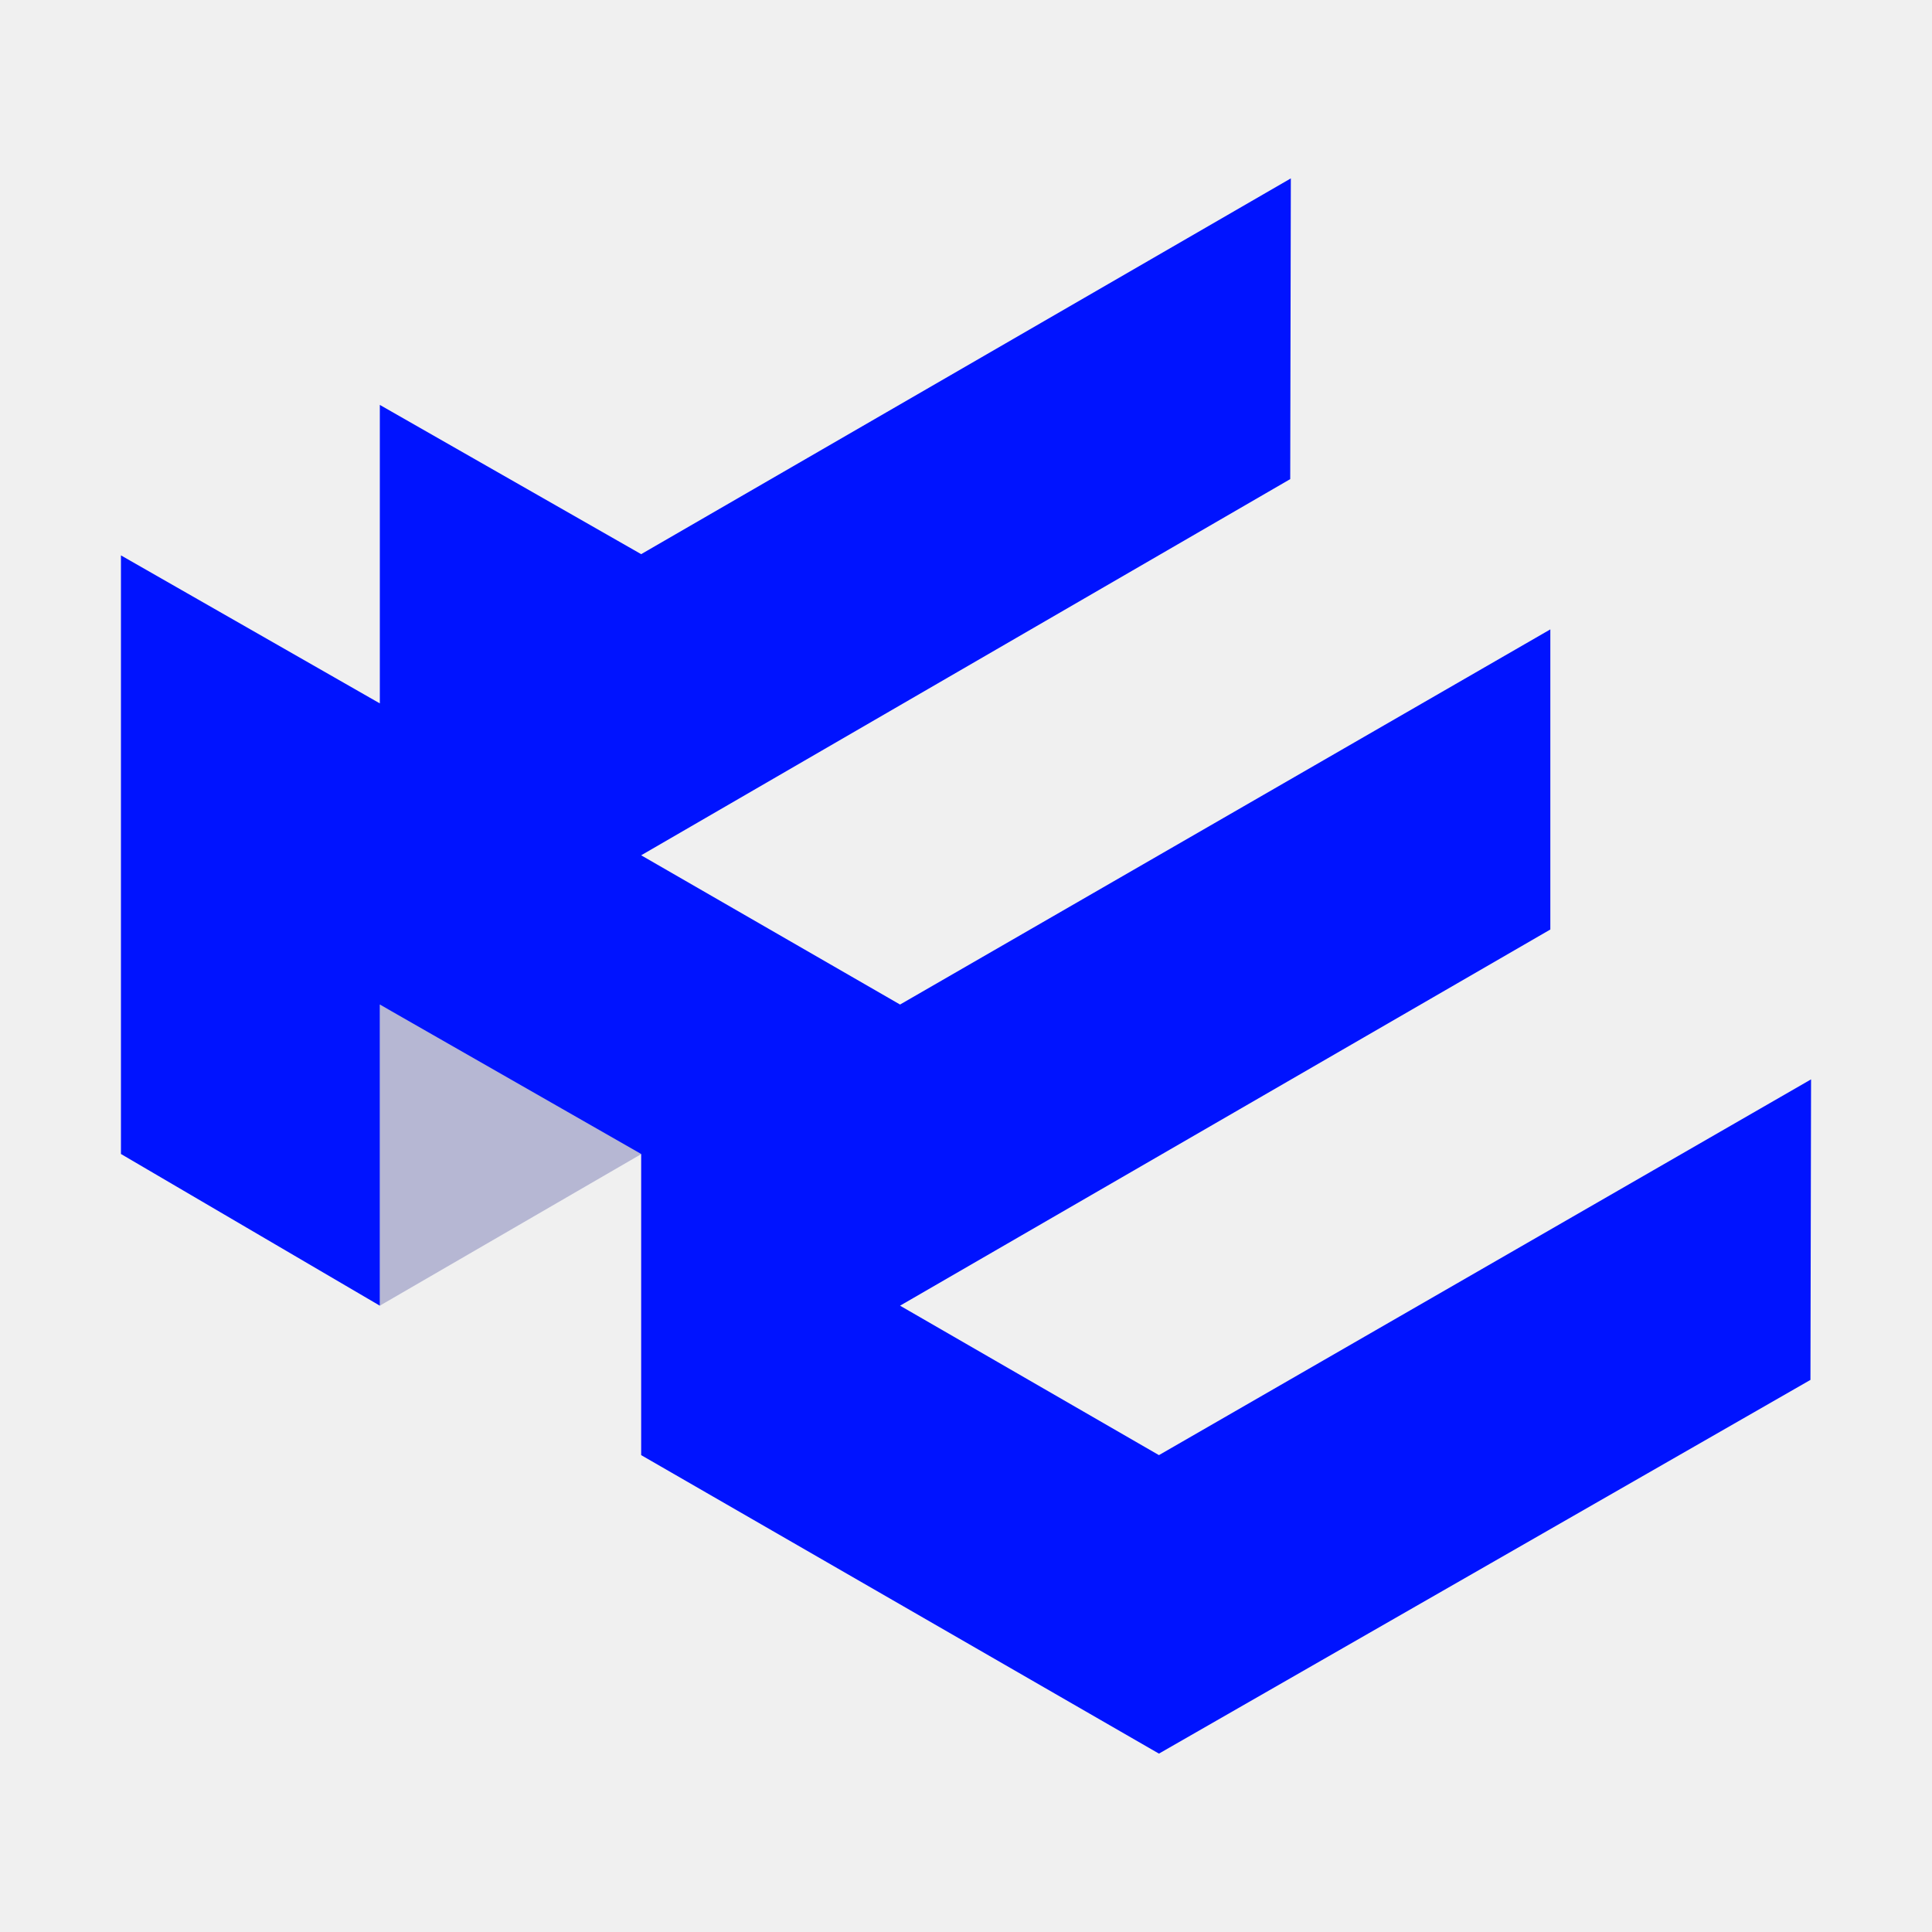
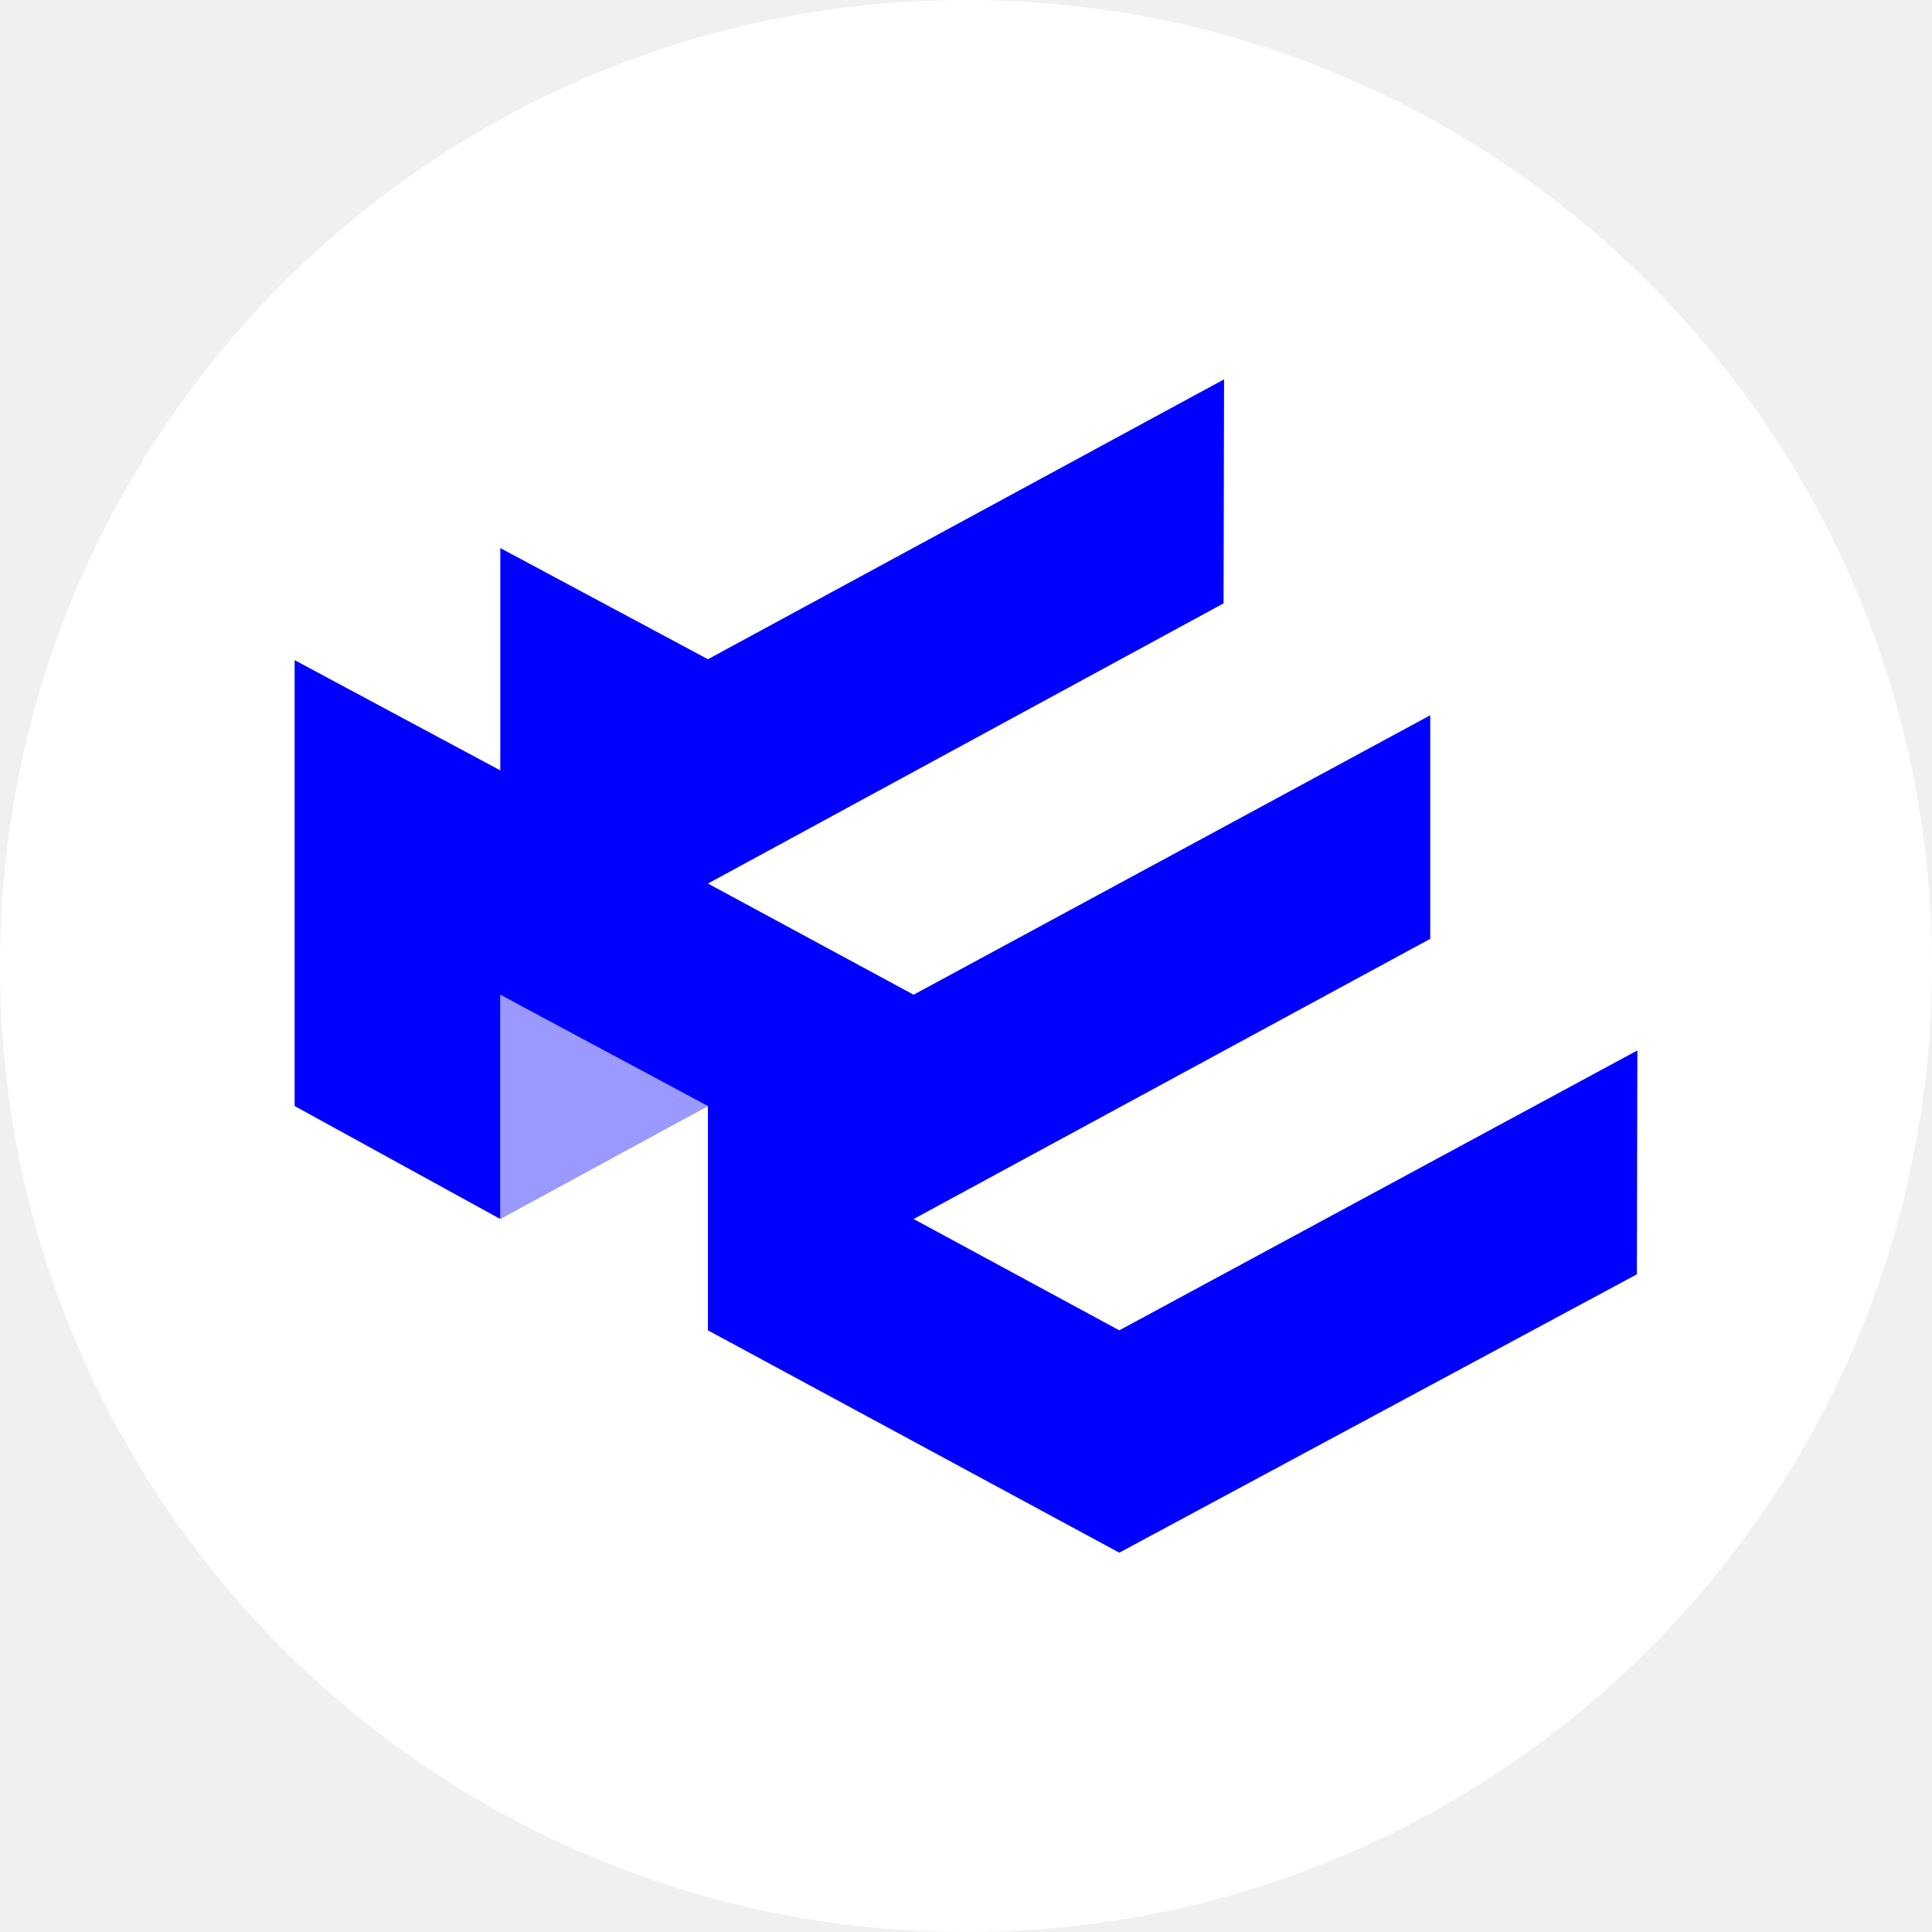
- <svg xmlns="http://www.w3.org/2000/svg" viewBox="-40 -59 639 639" fill="none">
-   <path opacity="0.3" d="M85.625 273.246V372.848L174.835 321.12" fill="#2E3191" />
-   <path d="M343.313 422.277L257.688 372.848L472.766 248.43V149.166L257.688 273.246L172.062 223.885L386.735 99.467L386.938 0L172.062 124.283L85.625 74.921V173.644L0 124.688V322.675L85.625 372.848V273.246L172.062 322.675V422.277L343.313 521L558.797 397.394L559 297.994L343.313 422.277Z" fill="#0013FF" />
+ <svg xmlns="http://www.w3.org/2000/svg" width="800" height="800" viewBox="0 0 800 800" fill="none">
+   <rect width="800" height="800" rx="400" fill="white" />
+   <path d="M207.166 411.886V504.766L295.897 456.529" fill="#9999FF" />
+   <path d="M463.471 550.86L378.305 504.766L592.229 388.745V296.179L378.305 411.886L293.139 365.856L506.659 249.834L506.861 157.079L293.139 272.975L207.166 226.945V319.005L122 273.353V457.979L207.166 504.766V411.886L293.139 457.979V550.86L463.471 642.921L677.798 527.656L678 434.964L463.471 550.86Z" fill="#0000FF" />
</svg>
